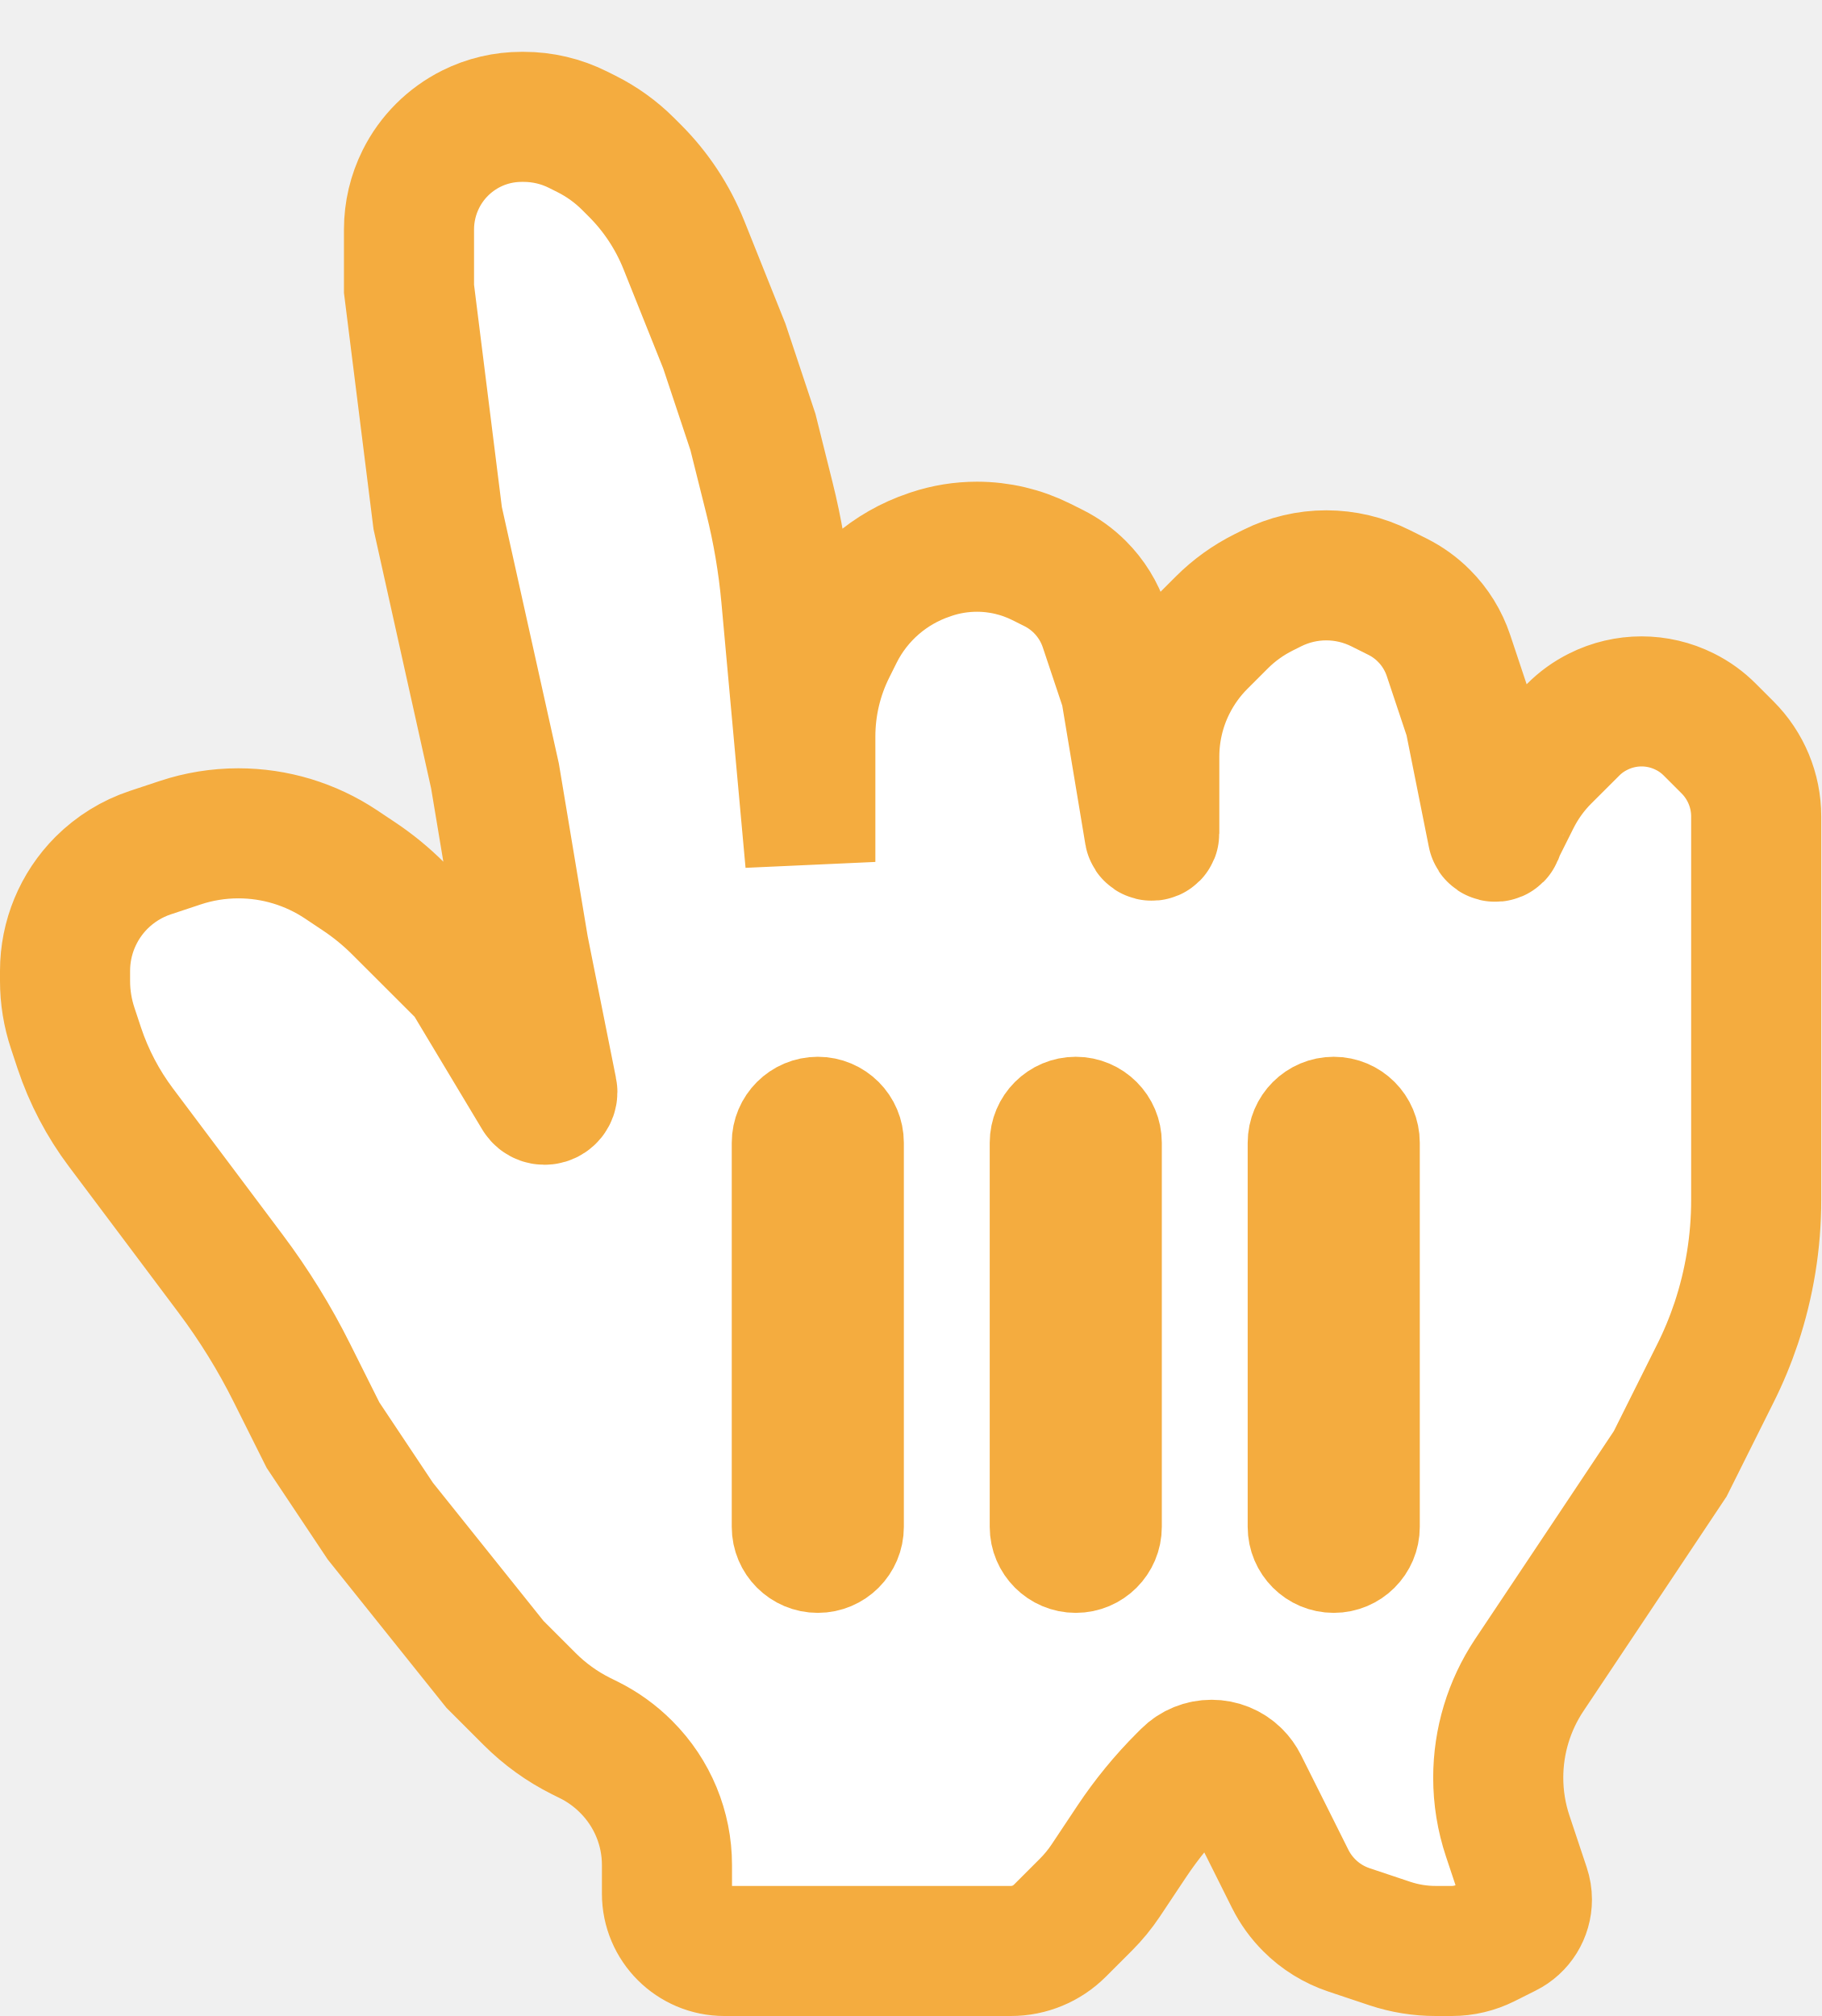
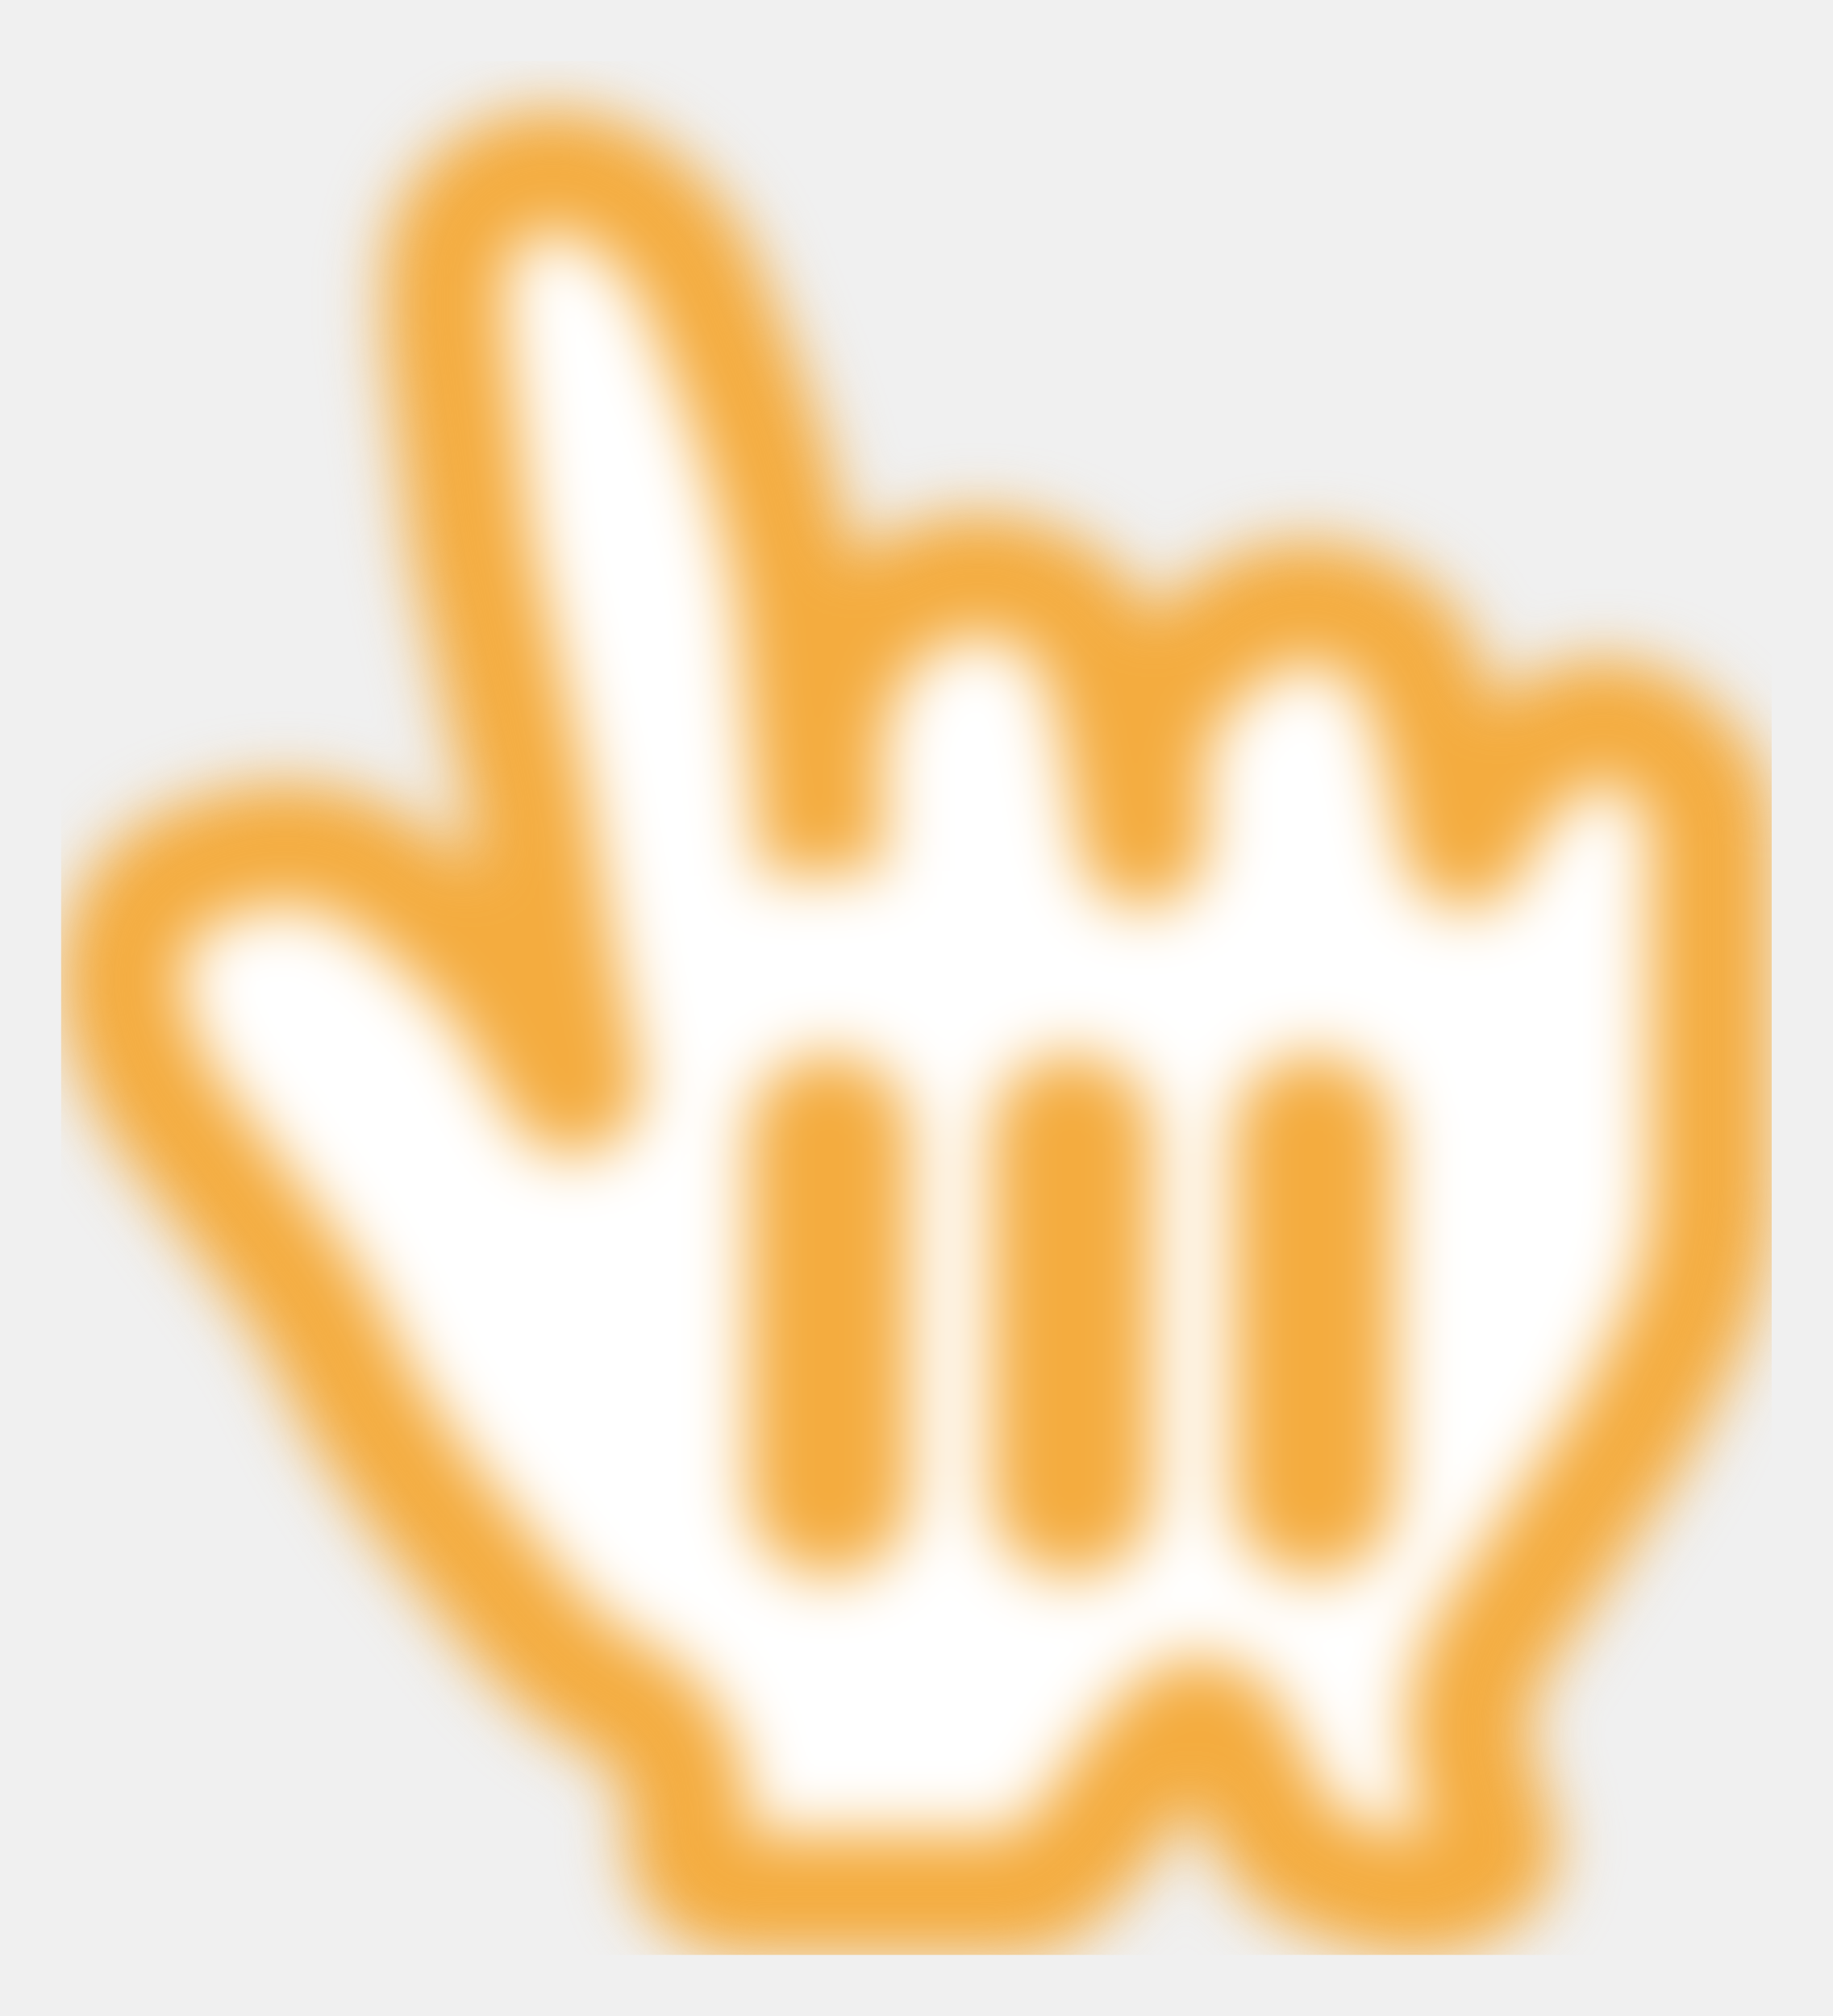
- <svg xmlns="http://www.w3.org/2000/svg" width="28" height="31" viewBox="0 0 28 31" fill="none">
-   <path d="M23.18 28.234L23.446 29.032C23.465 29.089 23.475 29.15 23.475 29.21C23.475 29.424 23.354 29.62 23.162 29.715L22.837 29.878C22.677 29.958 22.5 30 22.321 30H22.071C21.833 30 21.597 29.962 21.371 29.887L20.74 29.676C20.51 29.599 20.3 29.47 20.129 29.298C20.01 29.179 19.911 29.042 19.836 28.892L19.509 28.237L19.107 27.434C19.081 27.382 19.047 27.335 19.006 27.294C18.797 27.085 18.457 27.085 18.248 27.294L18.186 27.356C17.893 27.649 17.63 27.97 17.4 28.315L16.998 28.919C16.909 29.052 16.807 29.176 16.694 29.289L16.295 29.688C16.095 29.888 15.825 30 15.542 30H14.22H12.898H11.136C10.649 30 10.254 29.605 10.254 29.119V28.678C10.254 28.114 10.03 27.573 9.631 27.173L9.621 27.163C9.457 26.999 9.267 26.862 9.059 26.758L8.932 26.695C8.64 26.549 8.374 26.357 8.143 26.126L7.61 25.593L5.847 23.39L4.966 22.068L4.488 21.112C4.22 20.575 3.904 20.064 3.544 19.584L2.763 18.542L1.859 17.337C1.582 16.968 1.366 16.556 1.22 16.119L1.118 15.811C1.04 15.577 1 15.332 1 15.085V14.93C1 14.421 1.202 13.934 1.561 13.574C1.772 13.364 2.028 13.205 2.311 13.111L2.766 12.96C3.056 12.863 3.359 12.814 3.665 12.814C4.226 12.814 4.775 12.98 5.242 13.291L5.522 13.478C5.738 13.622 5.94 13.788 6.124 13.972L7.11 14.957C7.149 14.997 7.184 15.041 7.213 15.09L8.271 16.853C8.333 16.956 8.492 16.912 8.492 16.791C8.492 16.784 8.491 16.776 8.489 16.768L8.051 14.576L7.61 11.932L6.729 7.966L6.288 4.441V3.527C6.288 3.259 6.351 2.994 6.471 2.753C6.638 2.418 6.91 2.147 7.245 1.979C7.485 1.859 7.75 1.797 8.019 1.797H8.051C8.341 1.797 8.626 1.864 8.886 1.994L9.014 2.058C9.252 2.177 9.469 2.333 9.657 2.521L9.762 2.626C10.087 2.951 10.342 3.339 10.513 3.765L11.136 5.322L11.576 6.644L11.829 7.657C11.954 8.156 12.04 8.664 12.087 9.177L12.458 13.254V12.373V11.492V11.326C12.458 10.855 12.567 10.391 12.778 9.97L12.891 9.743C13.178 9.17 13.681 8.734 14.289 8.531L14.32 8.52C14.546 8.445 14.782 8.407 15.02 8.407C15.364 8.407 15.702 8.487 16.009 8.64L16.197 8.734C16.347 8.809 16.484 8.908 16.603 9.027C16.775 9.199 16.904 9.408 16.981 9.639L17.3 10.594C17.303 10.605 17.306 10.616 17.308 10.627L17.673 12.82C17.681 12.864 17.746 12.858 17.746 12.814V11.932V11.635C17.746 11.251 17.835 10.872 18.007 10.529C18.126 10.291 18.282 10.074 18.47 9.886L18.784 9.572C18.972 9.384 19.189 9.228 19.427 9.109L19.555 9.045C19.814 8.915 20.1 8.847 20.39 8.847C20.68 8.847 20.965 8.915 21.225 9.045L21.485 9.175C21.635 9.25 21.773 9.349 21.891 9.468C22.063 9.639 22.192 9.849 22.269 10.079L22.593 11.051L22.949 12.832C22.959 12.883 23.034 12.875 23.034 12.824C23.034 12.817 23.035 12.81 23.038 12.805L23.295 12.291C23.414 12.053 23.57 11.836 23.758 11.648L24.185 11.222C24.298 11.108 24.429 11.014 24.572 10.943C24.991 10.733 25.484 10.733 25.903 10.943C26.046 11.014 26.176 11.108 26.289 11.222L26.559 11.492C26.841 11.774 27 12.156 27 12.555V12.814V15.898V18.455C27 19.096 26.896 19.734 26.694 20.343C26.604 20.611 26.496 20.873 26.369 21.125L25.678 22.509L24.797 23.831L23.915 25.153L23.511 25.758C23.2 26.225 23.034 26.774 23.034 27.335C23.034 27.641 23.083 27.944 23.18 28.234Z" fill="white" stroke="#F4AC3F" stroke-width="2" />
-   <rect x="12" y="17" width="1.146" height="7.051" rx="0.573" fill="white" stroke="#F4AC3F" stroke-width="1.5" />
-   <rect x="15.966" y="17" width="1.146" height="7.051" rx="0.573" fill="white" stroke="#F4AC3F" stroke-width="1.5" />
-   <rect x="19.932" y="17" width="1.146" height="7.051" rx="0.573" fill="white" stroke="#F4AC3F" stroke-width="1.5" />
+ <svg xmlns="http://www.w3.org/2000/svg" width="30" height="33" viewBox="0 0 30 33" fill="none">
+   <g clip-path="url(#clip0_530_18)" filter="url(#filter0_f_530_18)">
+     <path d="M24.18 29.235L24.446 30.032C24.465 30.09 24.475 30.15 24.475 30.21C24.475 30.424 24.354 30.62 24.162 30.716L23.837 30.878C23.677 30.959 23.5 31 23.321 31H23.071C22.833 31 22.597 30.962 22.371 30.887L21.74 30.676C21.51 30.599 21.3 30.47 21.129 30.298C21.01 30.18 20.911 30.042 20.836 29.892L20.509 29.238L20.107 28.434C20.081 28.382 20.047 28.335 20.006 28.295C19.797 28.085 19.457 28.085 19.248 28.295L19.186 28.356C18.893 28.649 18.63 28.971 18.4 29.315L17.998 29.919C17.909 30.052 17.807 30.176 17.694 30.289L17.295 30.689C17.095 30.888 16.825 31 16.542 31H15.22H13.898H12.136C11.649 31 11.254 30.606 11.254 30.119V29.678C11.254 29.114 11.03 28.573 10.631 28.174L10.621 28.164C10.457 27.999 10.267 27.863 10.059 27.759L9.932 27.695C9.64 27.549 9.374 27.357 9.143 27.126L8.61 26.593L6.847 24.39L5.966 23.068L5.488 22.112C5.22 21.575 4.904 21.064 4.544 20.584L3.763 19.543L2.859 18.337C2.582 17.968 2.366 17.557 2.22 17.119L2.118 16.811C2.04 16.577 2 16.332 2 16.086V15.93C2 15.421 2.202 14.934 2.561 14.574C2.772 14.364 3.028 14.206 3.311 14.111L3.766 13.96C4.056 13.863 4.359 13.814 4.665 13.814C5.226 13.814 5.775 13.98 6.242 14.291L6.522 14.478C6.738 14.622 6.94 14.788 7.124 14.972L8.11 15.957C8.149 15.997 8.184 16.042 8.213 16.09L9.271 17.853C9.333 17.956 9.492 17.912 9.492 17.792C9.492 17.784 9.491 17.776 9.489 17.768L9.051 15.576L8.61 12.932L7.729 8.966L7.288 5.441V4.527C7.288 4.259 7.351 3.994 7.471 3.753C7.638 3.419 7.91 3.147 8.245 2.98C8.485 2.859 8.75 2.797 9.019 2.797H9.051C9.341 2.797 9.626 2.864 9.886 2.994L10.014 3.058C10.252 3.177 10.469 3.333 10.657 3.521L10.762 3.627C11.087 3.951 11.342 4.339 11.513 4.765L12.136 6.322L12.576 7.644L12.829 8.657C12.954 9.156 13.04 9.664 13.087 10.177L13.458 14.255V13.373V12.492V12.326C13.458 11.855 13.567 11.391 13.778 10.97L13.891 10.743C14.178 10.17 14.681 9.734 15.289 9.531L15.32 9.521C15.546 9.445 15.782 9.407 16.02 9.407C16.363 9.407 16.702 9.487 17.009 9.641L17.197 9.734C17.347 9.809 17.484 9.908 17.603 10.027C17.775 10.199 17.904 10.408 17.981 10.639L18.3 11.594C18.303 11.605 18.306 11.616 18.308 11.627L18.673 13.82C18.681 13.864 18.746 13.859 18.746 13.814V12.932V12.635C18.746 12.251 18.835 11.872 19.007 11.529C19.126 11.291 19.282 11.074 19.47 10.886L19.784 10.572C19.972 10.384 20.189 10.228 20.427 10.109L20.555 10.045C20.814 9.915 21.1 9.848 21.39 9.848C21.68 9.848 21.965 9.915 22.225 10.045L22.485 10.175C22.635 10.25 22.773 10.349 22.891 10.468C23.063 10.64 23.192 10.849 23.269 11.079L23.593 12.051L23.949 13.832C23.959 13.883 24.034 13.875 24.034 13.824C24.034 13.817 24.035 13.811 24.038 13.805L24.295 13.291C24.414 13.054 24.57 12.837 24.758 12.649L25.185 12.222C25.298 12.109 25.429 12.015 25.572 11.943C25.991 11.734 26.484 11.734 26.903 11.943C27.046 12.015 27.176 12.109 27.289 12.222L27.559 12.492C27.841 12.774 28 13.157 28 13.556V13.814V16.898V19.455C28 20.097 27.896 20.734 27.694 21.343C27.604 21.611 27.496 21.873 27.369 22.126L26.678 23.509L25.797 24.831L24.915 26.153L24.511 26.759C24.2 27.226 24.034 27.774 24.034 28.335C24.034 28.641 24.083 28.945 24.18 29.235Z" fill="white" stroke="#F4AC3F" stroke-width="2" />
+     <path d="M14.146 18.573C14.146 18.256 13.889 18 13.573 18C13.257 18 13 18.256 13 18.573V24.478C13 24.794 13.257 25.051 13.573 25.051C13.889 25.051 14.146 24.794 14.146 24.478V18.573Z" fill="white" stroke="#F4AC3F" stroke-width="1.5" />
+     <path d="M18.114 18.573C18.114 18.256 17.858 18 17.542 18C17.225 18 16.969 18.256 16.969 18.573V24.478C16.969 24.794 17.225 25.051 17.542 25.051C17.858 25.051 18.114 24.794 18.114 24.478V18.573Z" fill="white" stroke="#F4AC3F" stroke-width="1.5" />
+     <path d="M22.075 18.573C22.075 18.256 21.819 18 21.503 18C21.186 18 20.93 18.256 20.93 18.573V24.478C20.93 24.794 21.186 25.051 21.503 25.051C21.819 25.051 22.075 24.794 22.075 24.478V18.573Z" fill="white" stroke="#F4AC3F" stroke-width="1.5" />
+   </g>
+   <defs>
+     <filter id="filter0_f_530_18" x="0" y="0" width="30" height="33" filterUnits="userSpaceOnUse" color-interpolation-filters="sRGB">
+       <feFlood flood-opacity="0" result="BackgroundImageFix" />
+       <feBlend mode="normal" in="SourceGraphic" in2="BackgroundImageFix" result="shape" />
+       <feGaussianBlur stdDeviation="0.5" result="effect1_foregroundBlur_530_18" />
+     </filter>
+     <clipPath id="clip0_530_18">
+       <rect width="28" height="31" fill="white" transform="translate(1 1)" />
+     </clipPath>
+   </defs>
</svg>
